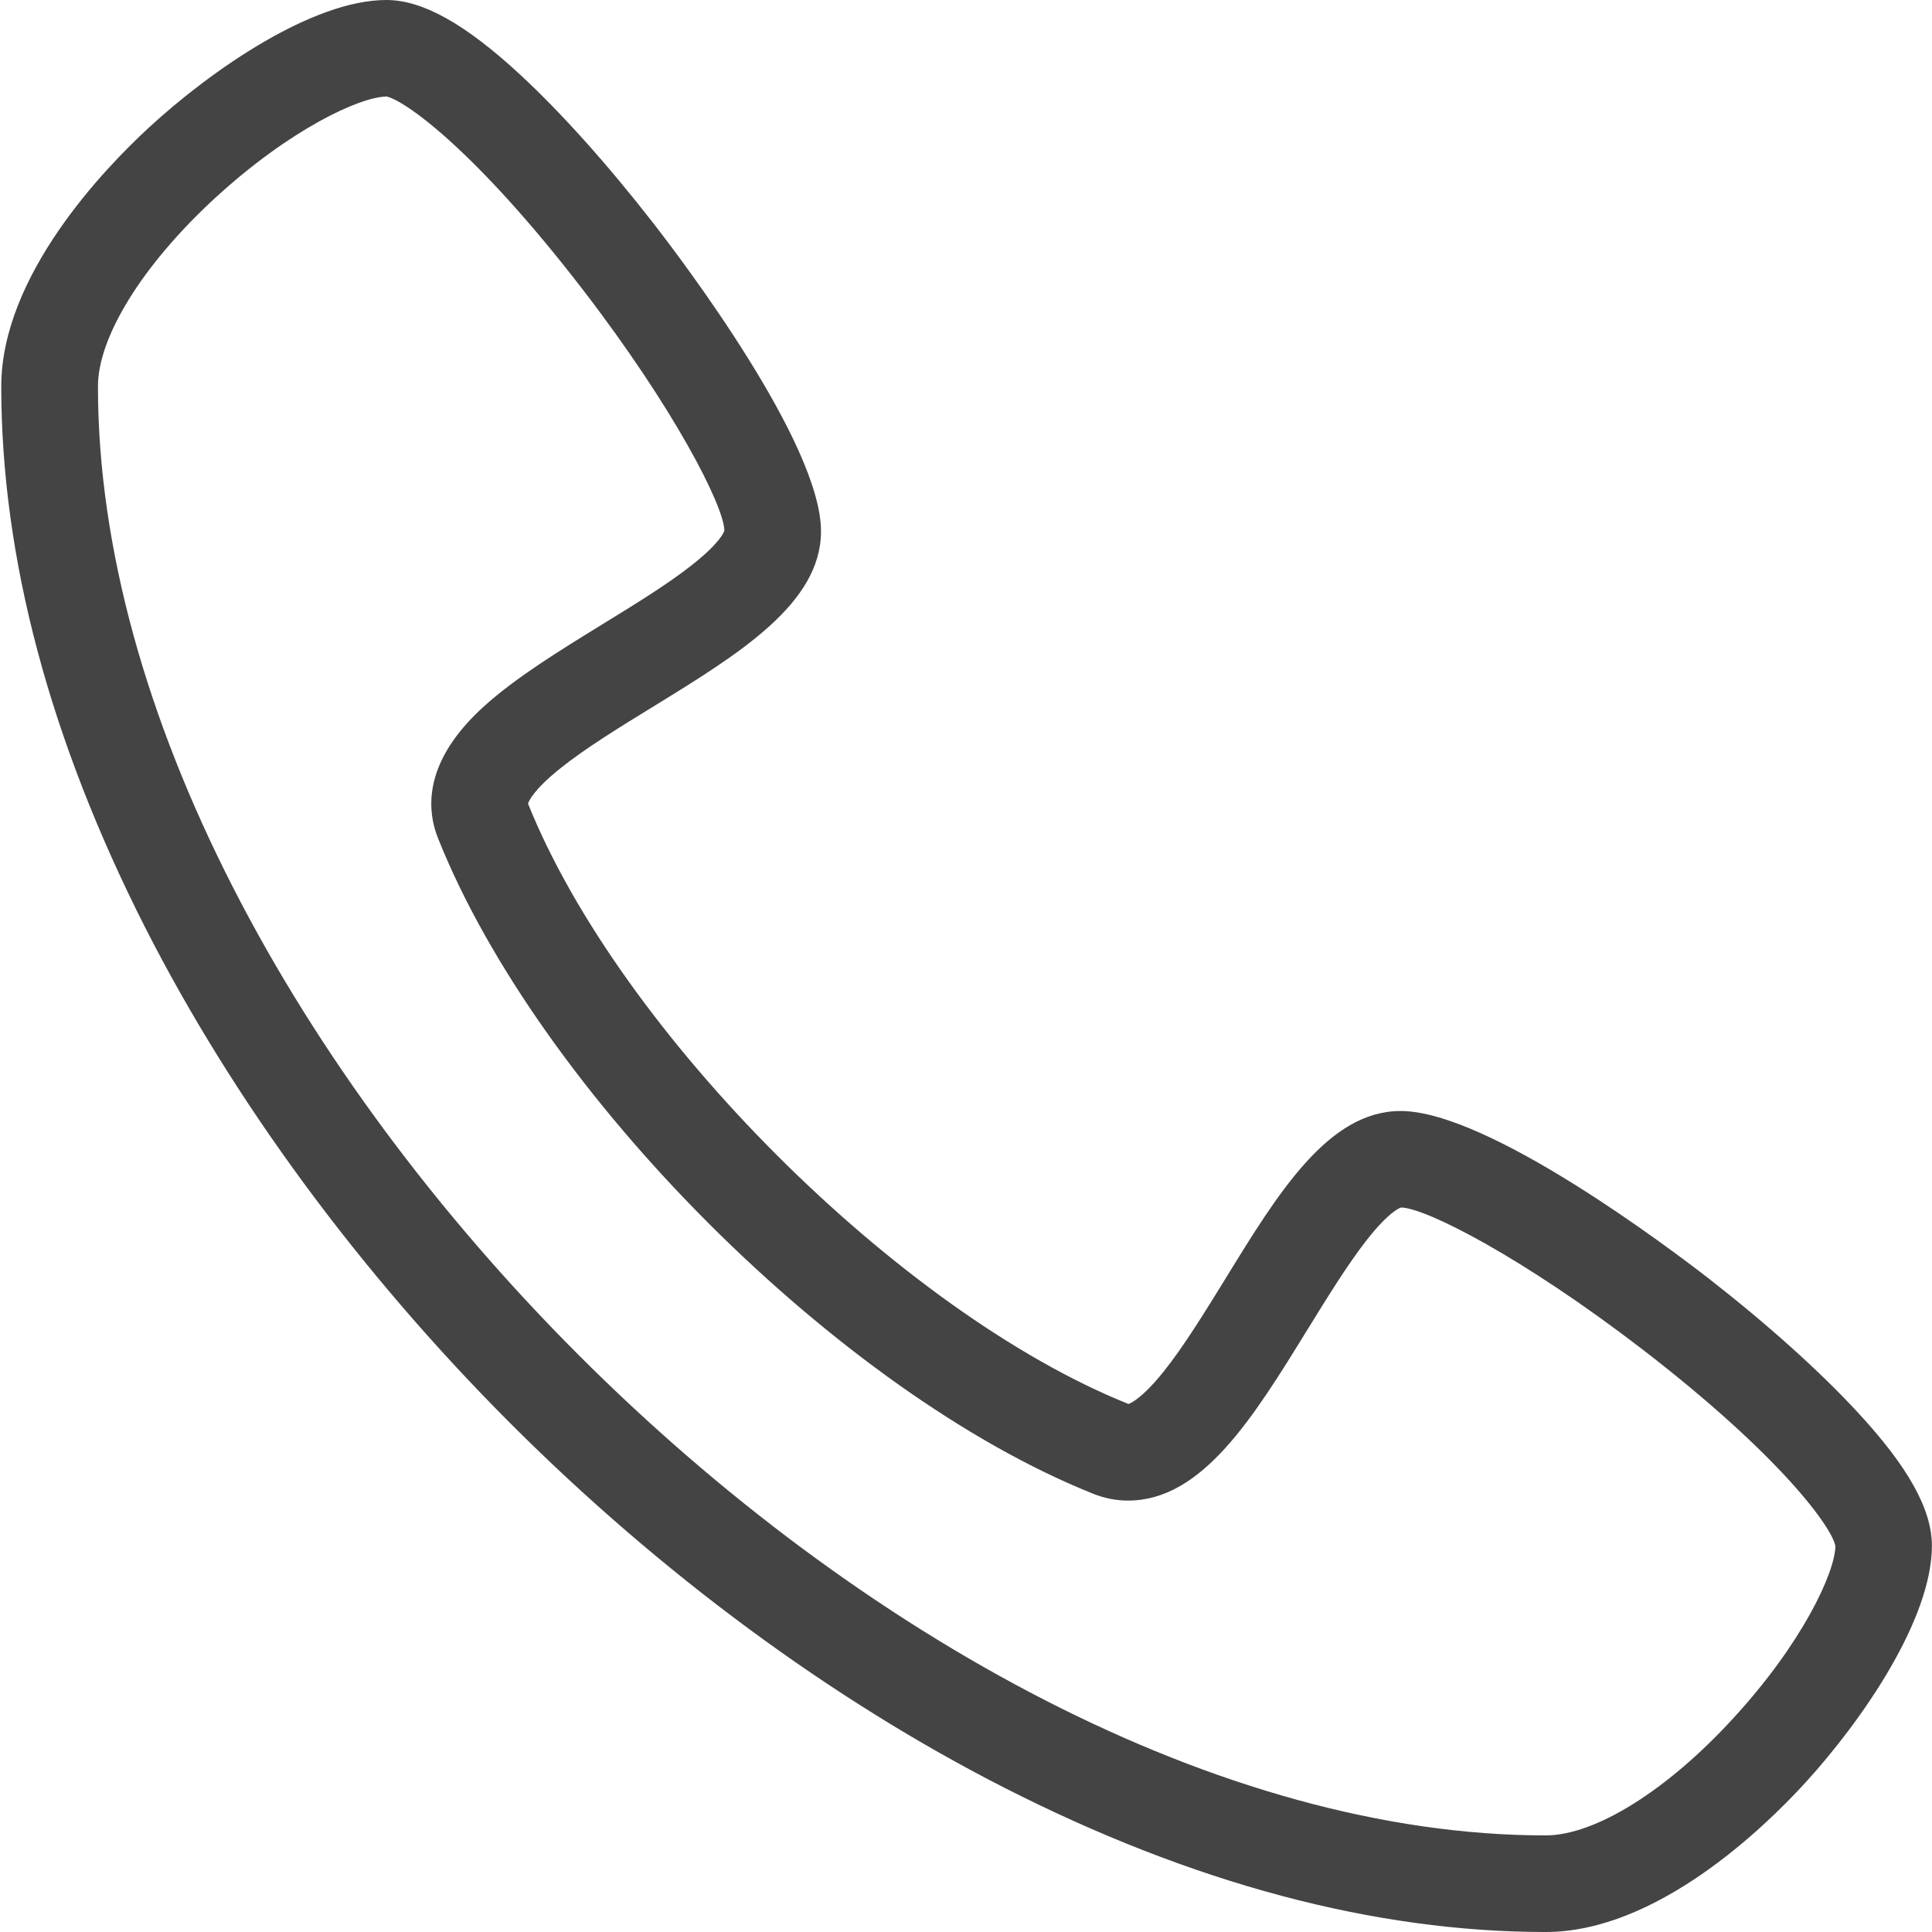
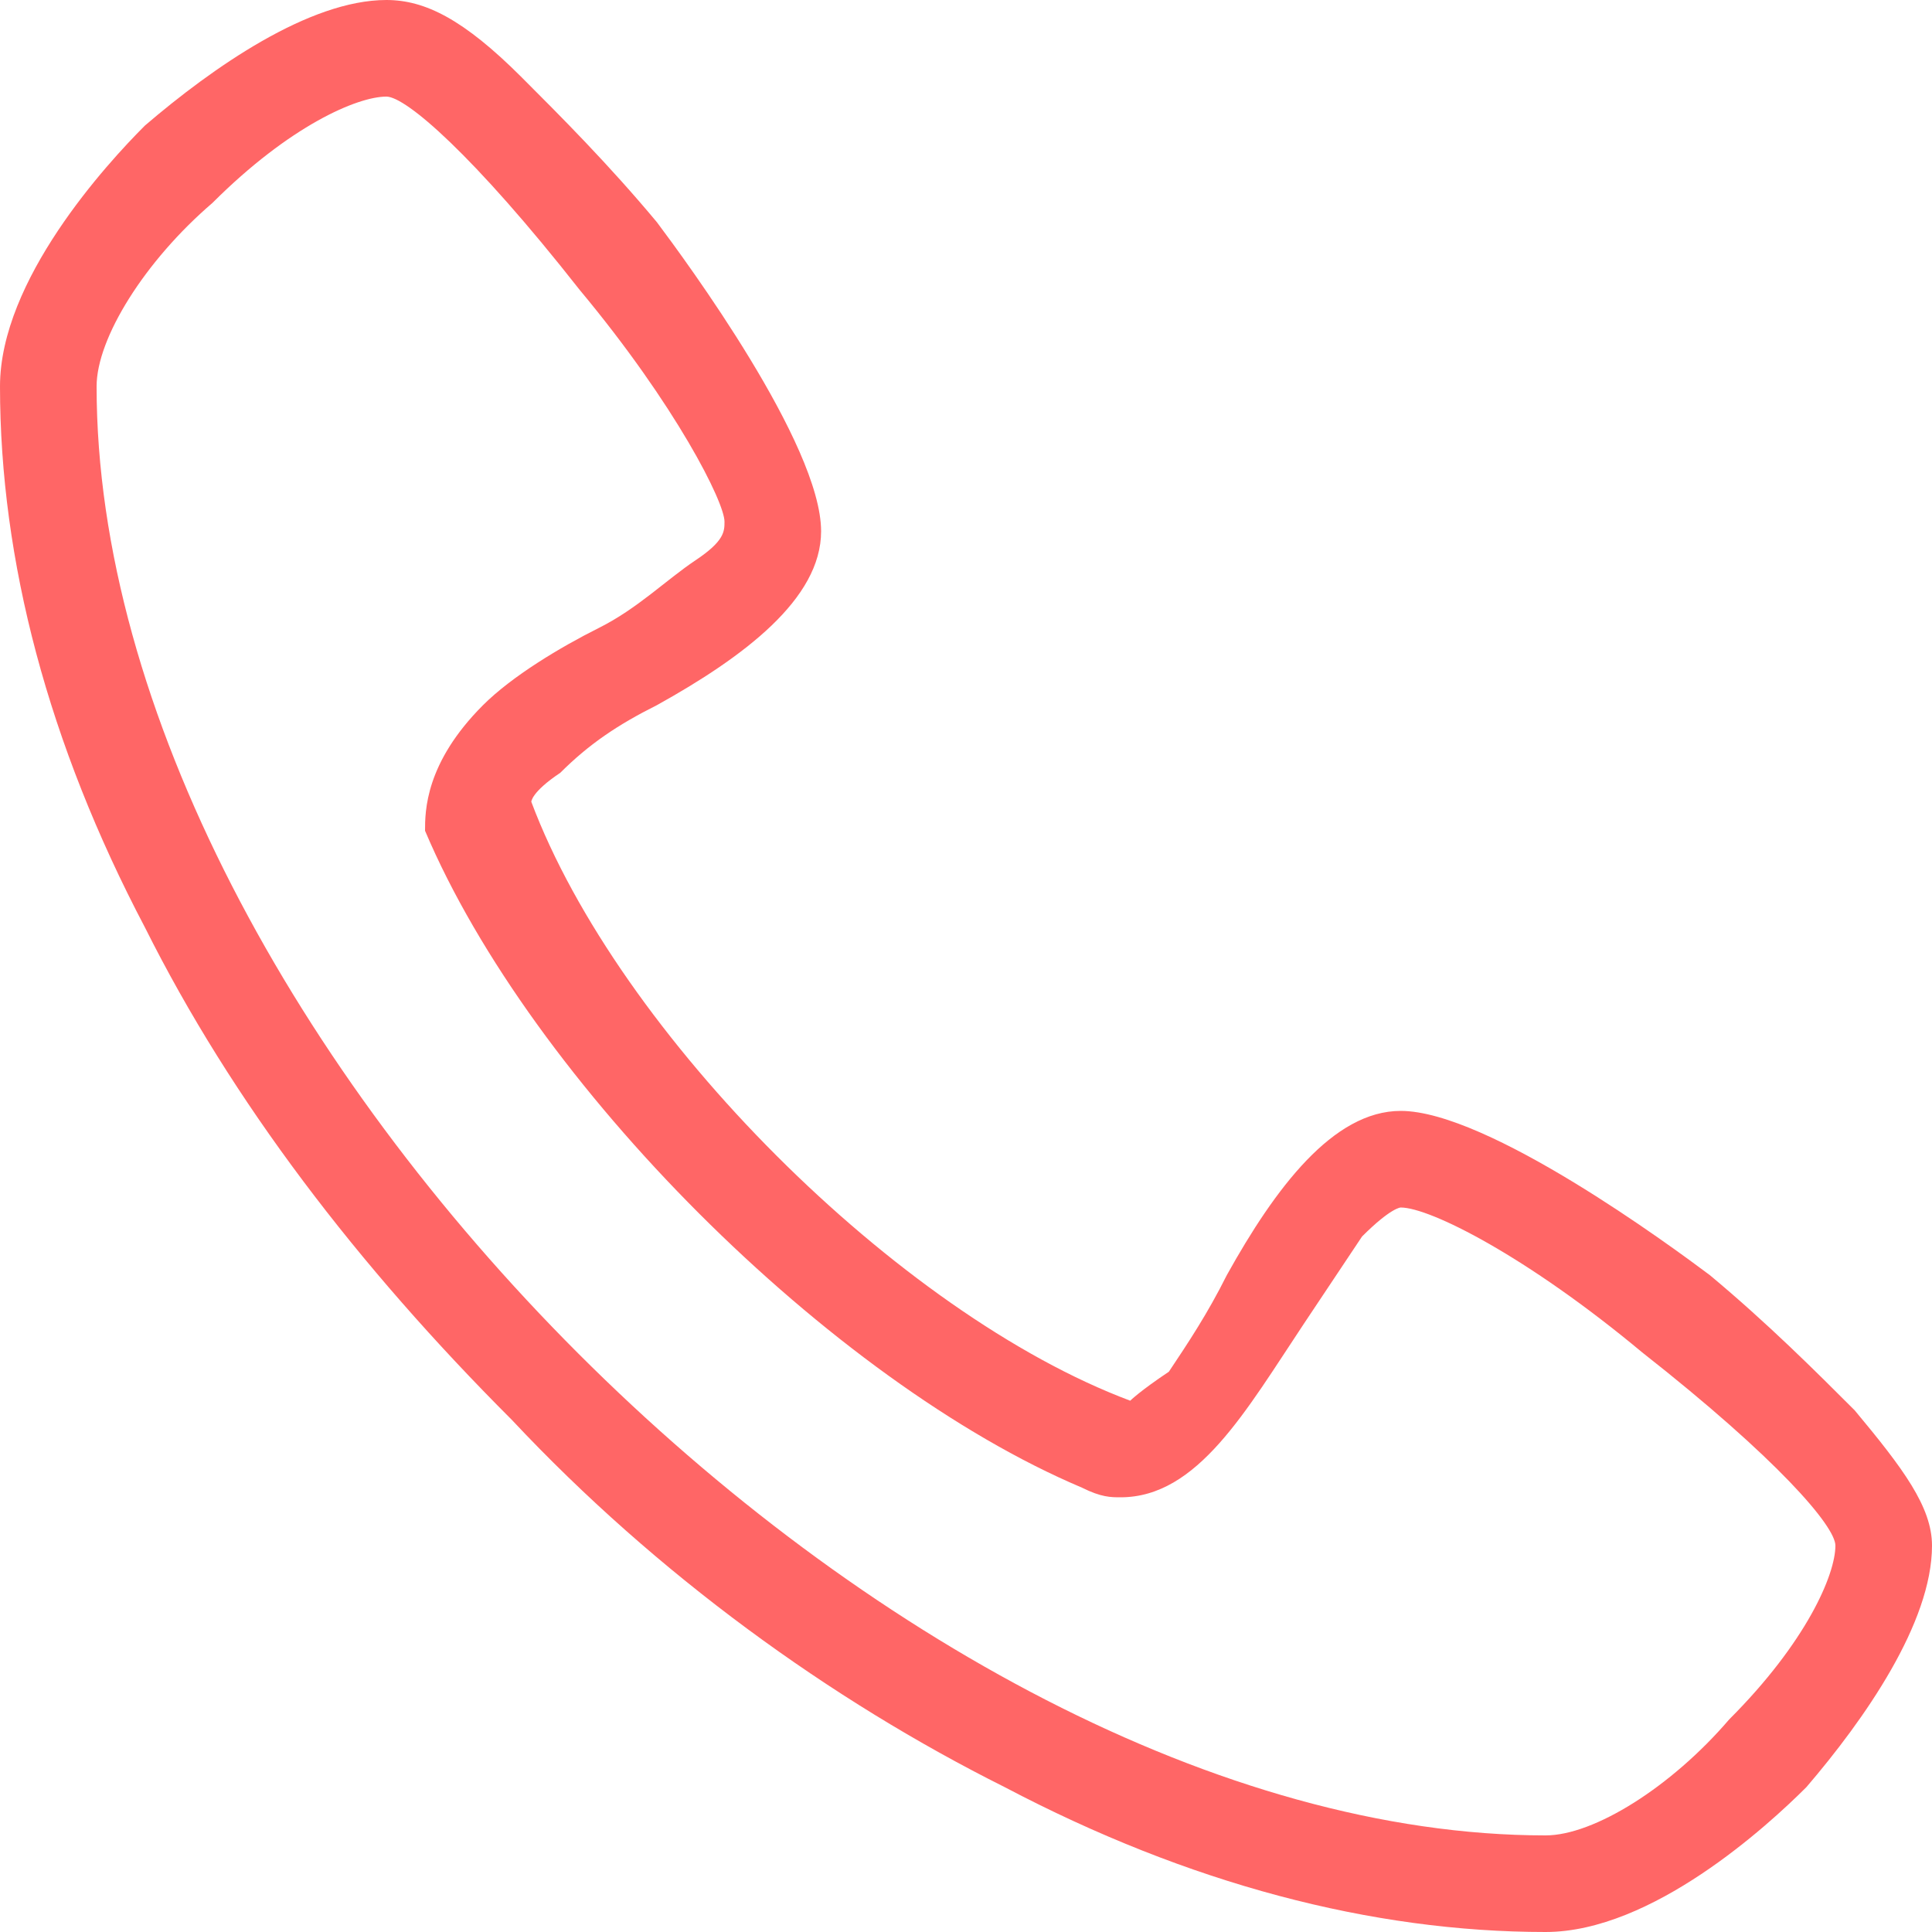
- <svg xmlns="http://www.w3.org/2000/svg" version="1.1" id="Ebene_1" x="0px" y="0px" width="20px" height="20px" viewBox="0 0 20 20" enable-background="new 0 0 20 20" xml:space="preserve">
-   <path fill="#444444" d="M16,20c-1.771,0-3.654-0.502-5.6-1.492c-1.793-0.913-3.564-2.22-5.122-3.779  c-1.558-1.561-2.863-3.334-3.775-5.127C0.515,7.655,0.013,5.771,0.013,4c0-1.148,1.07-2.257,1.529-2.68C2.203,0.711,3.243,0,3.999,0  c0.376,0,0.816,0.246,1.387,0.774C5.811,1.168,6.29,1.702,6.769,2.318C7.058,2.69,8.499,4.589,8.499,5.5  c0,0.747-0.845,1.267-1.739,1.816C6.414,7.528,6.057,7.748,5.799,7.955C5.523,8.176,5.474,8.293,5.466,8.319  c0.949,2.367,3.85,5.267,6.216,6.215c0.021-0.007,0.137-0.054,0.362-0.333c0.207-0.258,0.427-0.616,0.64-0.961  c0.549-0.895,1.068-1.739,1.815-1.739c0.911,0,2.81,1.44,3.183,1.729c0.615,0.479,1.149,0.959,1.543,1.384  c0.528,0.569,0.774,1.011,0.774,1.387c0,0.756-0.711,1.799-1.319,2.463C18.256,18.926,17.146,20.001,16,20L16,20z M3.994,1  C3.726,1.005,3.005,1.333,2.221,2.055C1.477,2.741,1.014,3.486,1.014,4c0,6.729,8.264,15,14.986,15c0.514,0,1.258-0.465,1.943-1.213  c0.724-0.788,1.052-1.512,1.057-1.781c-0.032-0.189-0.559-0.929-1.997-2.037c-1.237-0.951-2.239-1.463-2.498-1.469  c-0.019,0.005-0.13,0.048-0.356,0.336c-0.197,0.251-0.408,0.594-0.613,0.926c-0.561,0.911-1.09,1.772-1.858,1.772  c-0.124,0-0.245-0.024-0.362-0.071c-2.625-1.05-5.729-4.154-6.779-6.779C4.409,8.369,4.389,7.875,5.009,7.313  c0.33-0.299,0.786-0.579,1.228-0.851c0.332-0.204,0.676-0.415,0.926-0.613C7.451,5.622,7.494,5.51,7.499,5.492  C7.492,5.234,6.982,4.231,6.03,2.994C4.922,1.555,4.183,1.03,3.993,0.997L3.994,1z" />
+ <svg xmlns="http://www.w3.org/2000/svg" version="1.1" id="Ebene_1" x="0px" y="0px" viewBox="0 0 20 20" style="enable-background:new 0 0 20 20;" xml:space="preserve">
+   <style type="text/css">
+ 	.st0{fill:#FF6666;}
+ </style>
+   <path class="st0" d="M16,20c-1.8,0-3.7-0.5-5.6-1.5c-1.8-0.9-3.6-2.2-5.1-3.8c-1.6-1.6-2.9-3.3-3.8-5.1C0.5,7.7,0,5.8,0,4  c0-1.1,1.1-2.3,1.5-2.7C2.2,0.7,3.2,0,4,0c0.4,0,0.8,0.2,1.4,0.8c0.4,0.4,0.9,0.9,1.4,1.5c0.3,0.4,1.7,2.3,1.7,3.2  c0,0.7-0.8,1.3-1.7,1.8C6.4,7.5,6.1,7.7,5.8,8C5.5,8.2,5.5,8.3,5.5,8.3c0.9,2.4,3.8,5.3,6.2,6.2c0,0,0.1-0.1,0.4-0.3  c0.2-0.3,0.4-0.6,0.6-1c0.5-0.9,1.1-1.7,1.8-1.7c0.9,0,2.8,1.4,3.2,1.7c0.6,0.5,1.1,1,1.5,1.4c0.5,0.6,0.8,1,0.8,1.4  c0,0.8-0.7,1.8-1.3,2.5C18.3,18.9,17.1,20,16,20L16,20z M4,1C3.7,1,3,1.3,2.2,2.1C1.5,2.7,1,3.5,1,4c0,6.7,8.3,15,15,15  c0.5,0,1.3-0.5,1.9-1.2C18.7,17,19,16.3,19,16c0-0.2-0.6-0.9-2-2c-1.2-1-2.2-1.5-2.5-1.5c0,0-0.1,0-0.4,0.3  c-0.2,0.3-0.4,0.6-0.6,0.9c-0.6,0.9-1.1,1.8-1.9,1.8c-0.1,0-0.2,0-0.4-0.1c-2.6-1.1-5.7-4.2-6.8-6.8C4.4,8.4,4.4,7.9,5,7.3  C5.3,7,5.8,6.7,6.2,6.5C6.6,6.3,6.9,6,7.2,5.8c0.3-0.2,0.3-0.3,0.3-0.4C7.5,5.2,7,4.2,6,3C4.9,1.6,4.2,1,4,1L4,1z" />
</svg>
